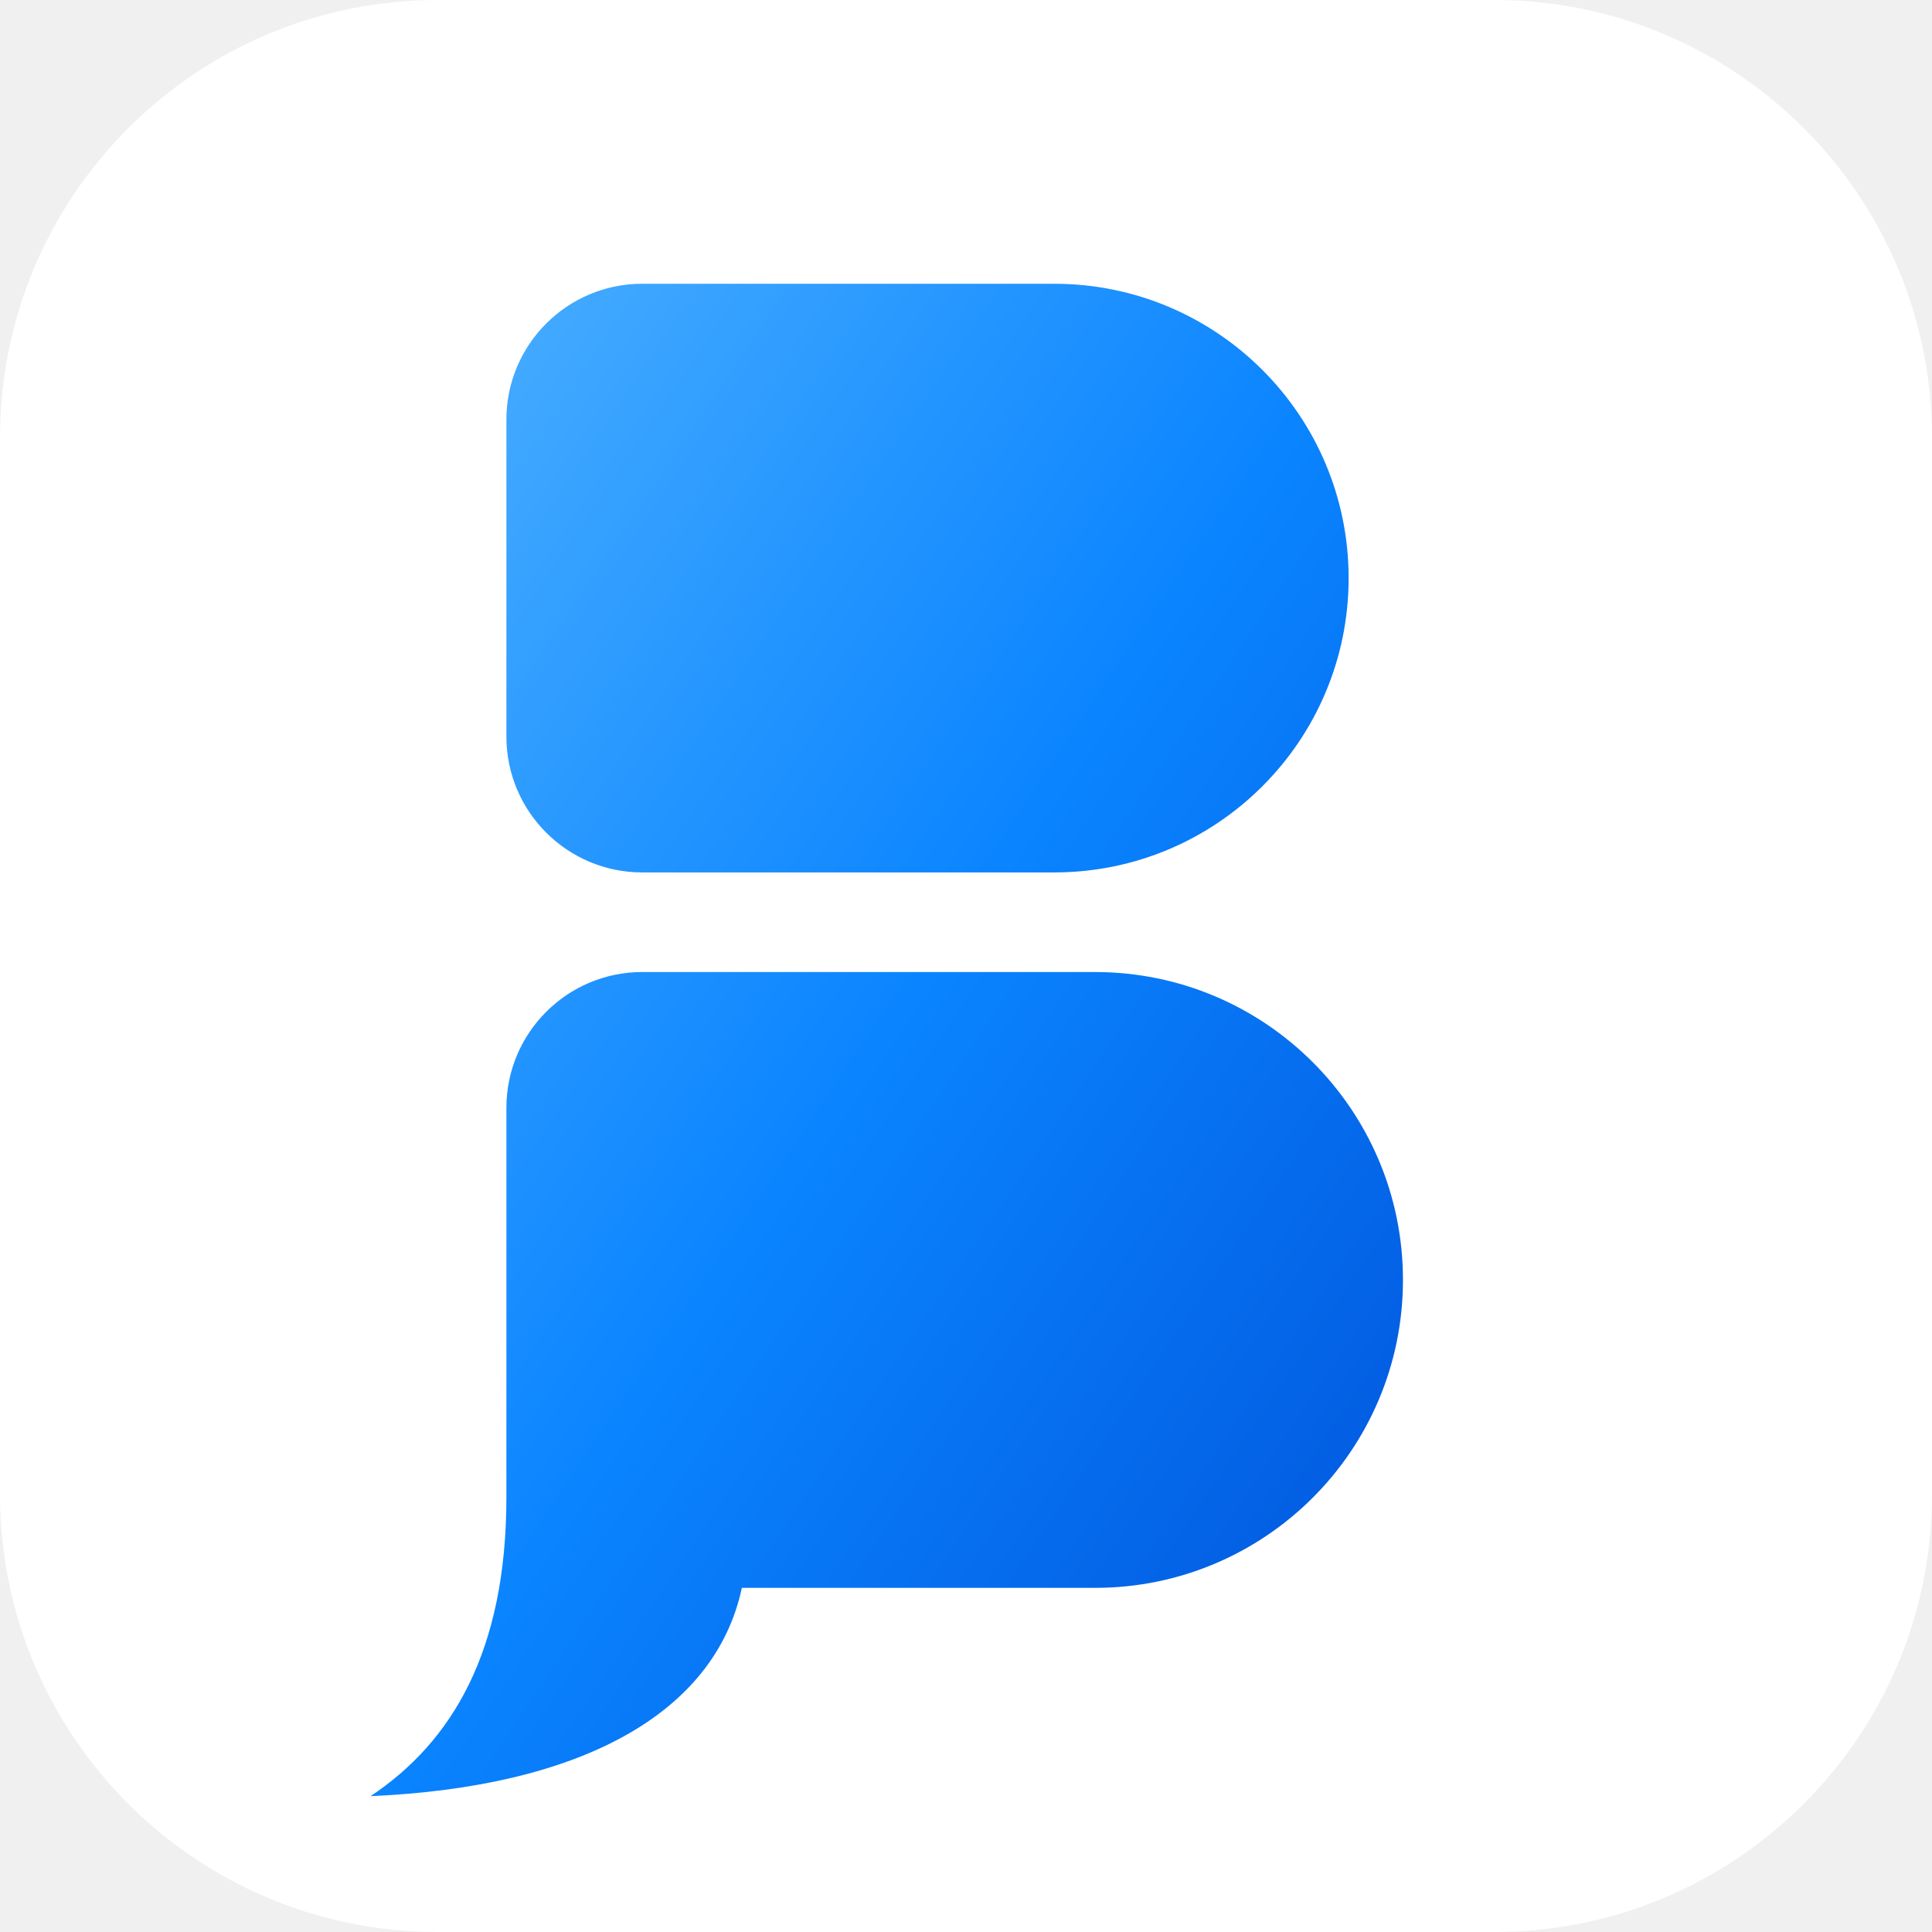
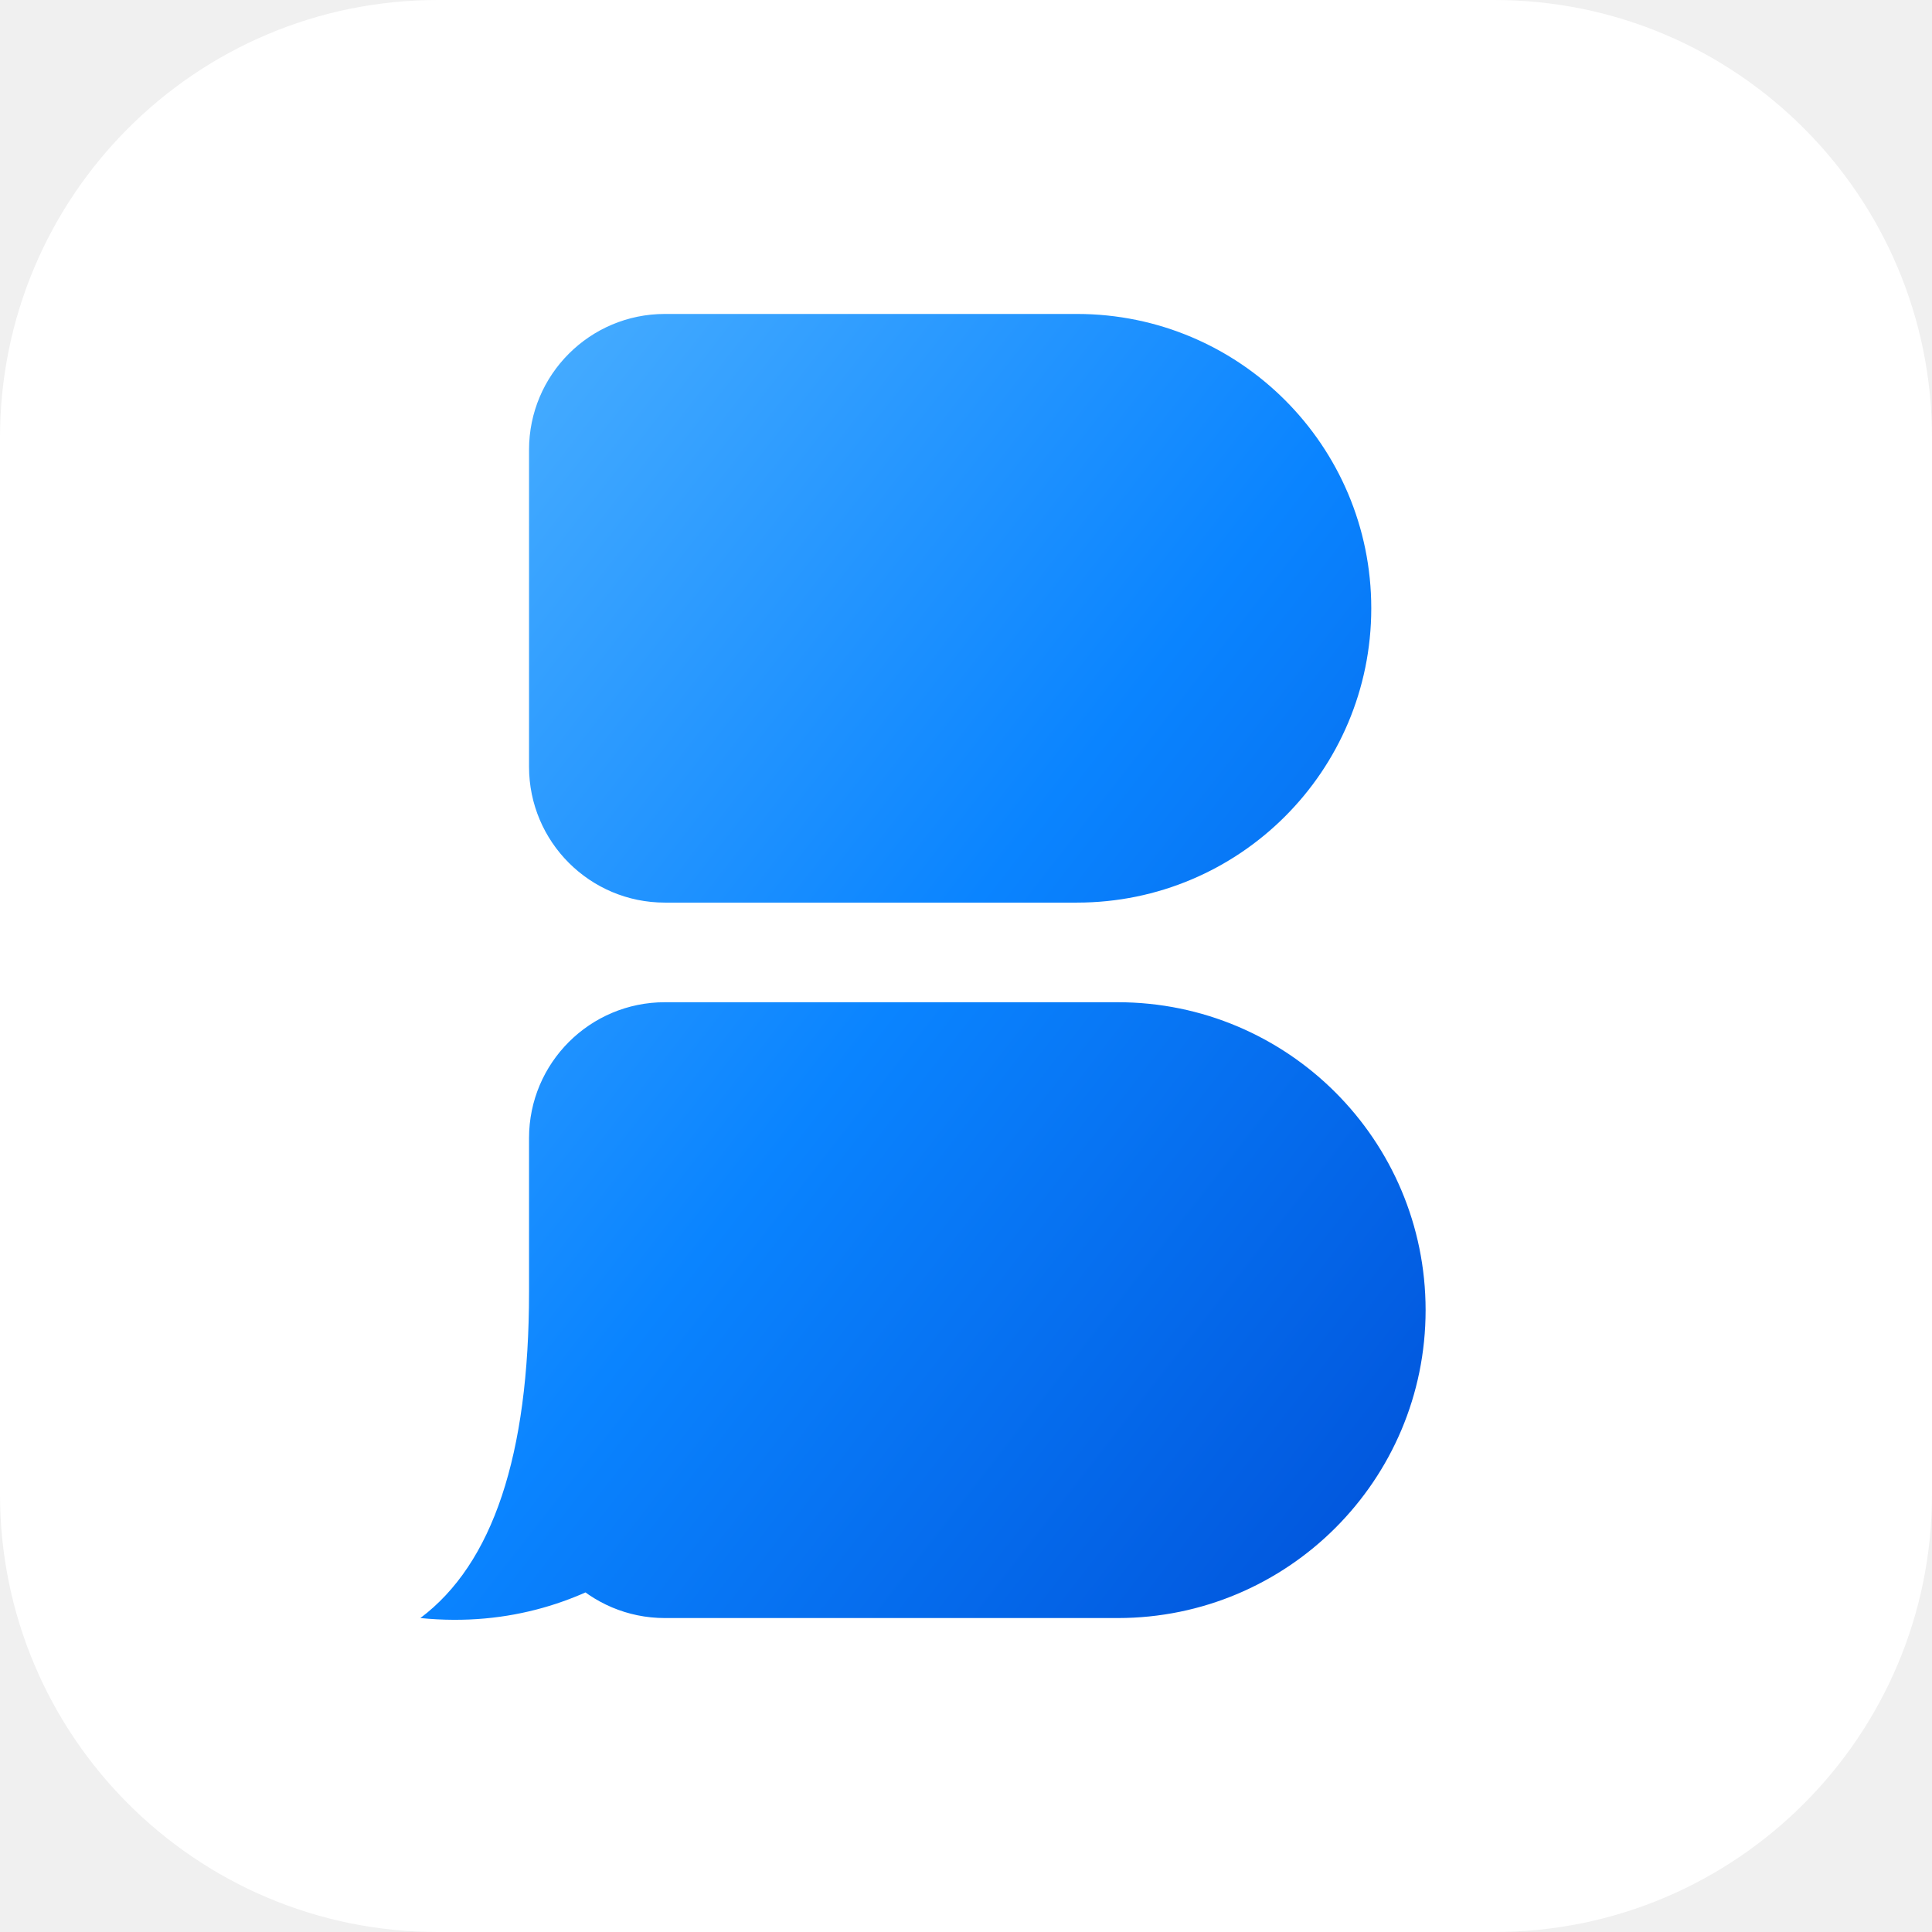
<svg xmlns="http://www.w3.org/2000/svg" viewBox="0 0 512 512">
  <defs>
    <linearGradient id="g" x1="0" y1="0" x2="1" y2="1">
      <stop offset="0" stop-color="#4fb2ff" />
      <stop offset=".5" stop-color="#0a84ff" />
      <stop offset="1" stop-color="#0050d8" />
    </linearGradient>
  </defs>
  <rect width="512" height="512" rx="116" fill="#fff" />
-   <path fill="url(#g)" fill-rule="evenodd" transform="translate(253 248) scale(1.2) translate(-249 -256)" d="M180  112H271.0A65.0 65.0 0 0 1 271.0 242H180A30 30 0 0 1 150 212V142A30 30 0 0 1 180 112Z M180 264H280.0A68.0 68.0 0 0 1 280.0 400H202C196 428 166 444 120 446C138 434 150 414 150 380V294A30 30 0 0 1 180 264Z" />
+   <path fill="url(#g)" transform="translate(259 256) scale(1.2) translate(-249 -256)" d="M180 112H271A65 65 0 0 1 271 242H180A30 30 0 0 1 150 212V142A30 30 0 0 1 180 112Z M180 264H280A68 68 0 0 1 280 400H180A30 30 0 0 1 150 370V294A30 30 0 0 1 180 264Z M174 388C162 396 146 402 126 400C142 388 150 364 150 328H174Z" />
</svg>
